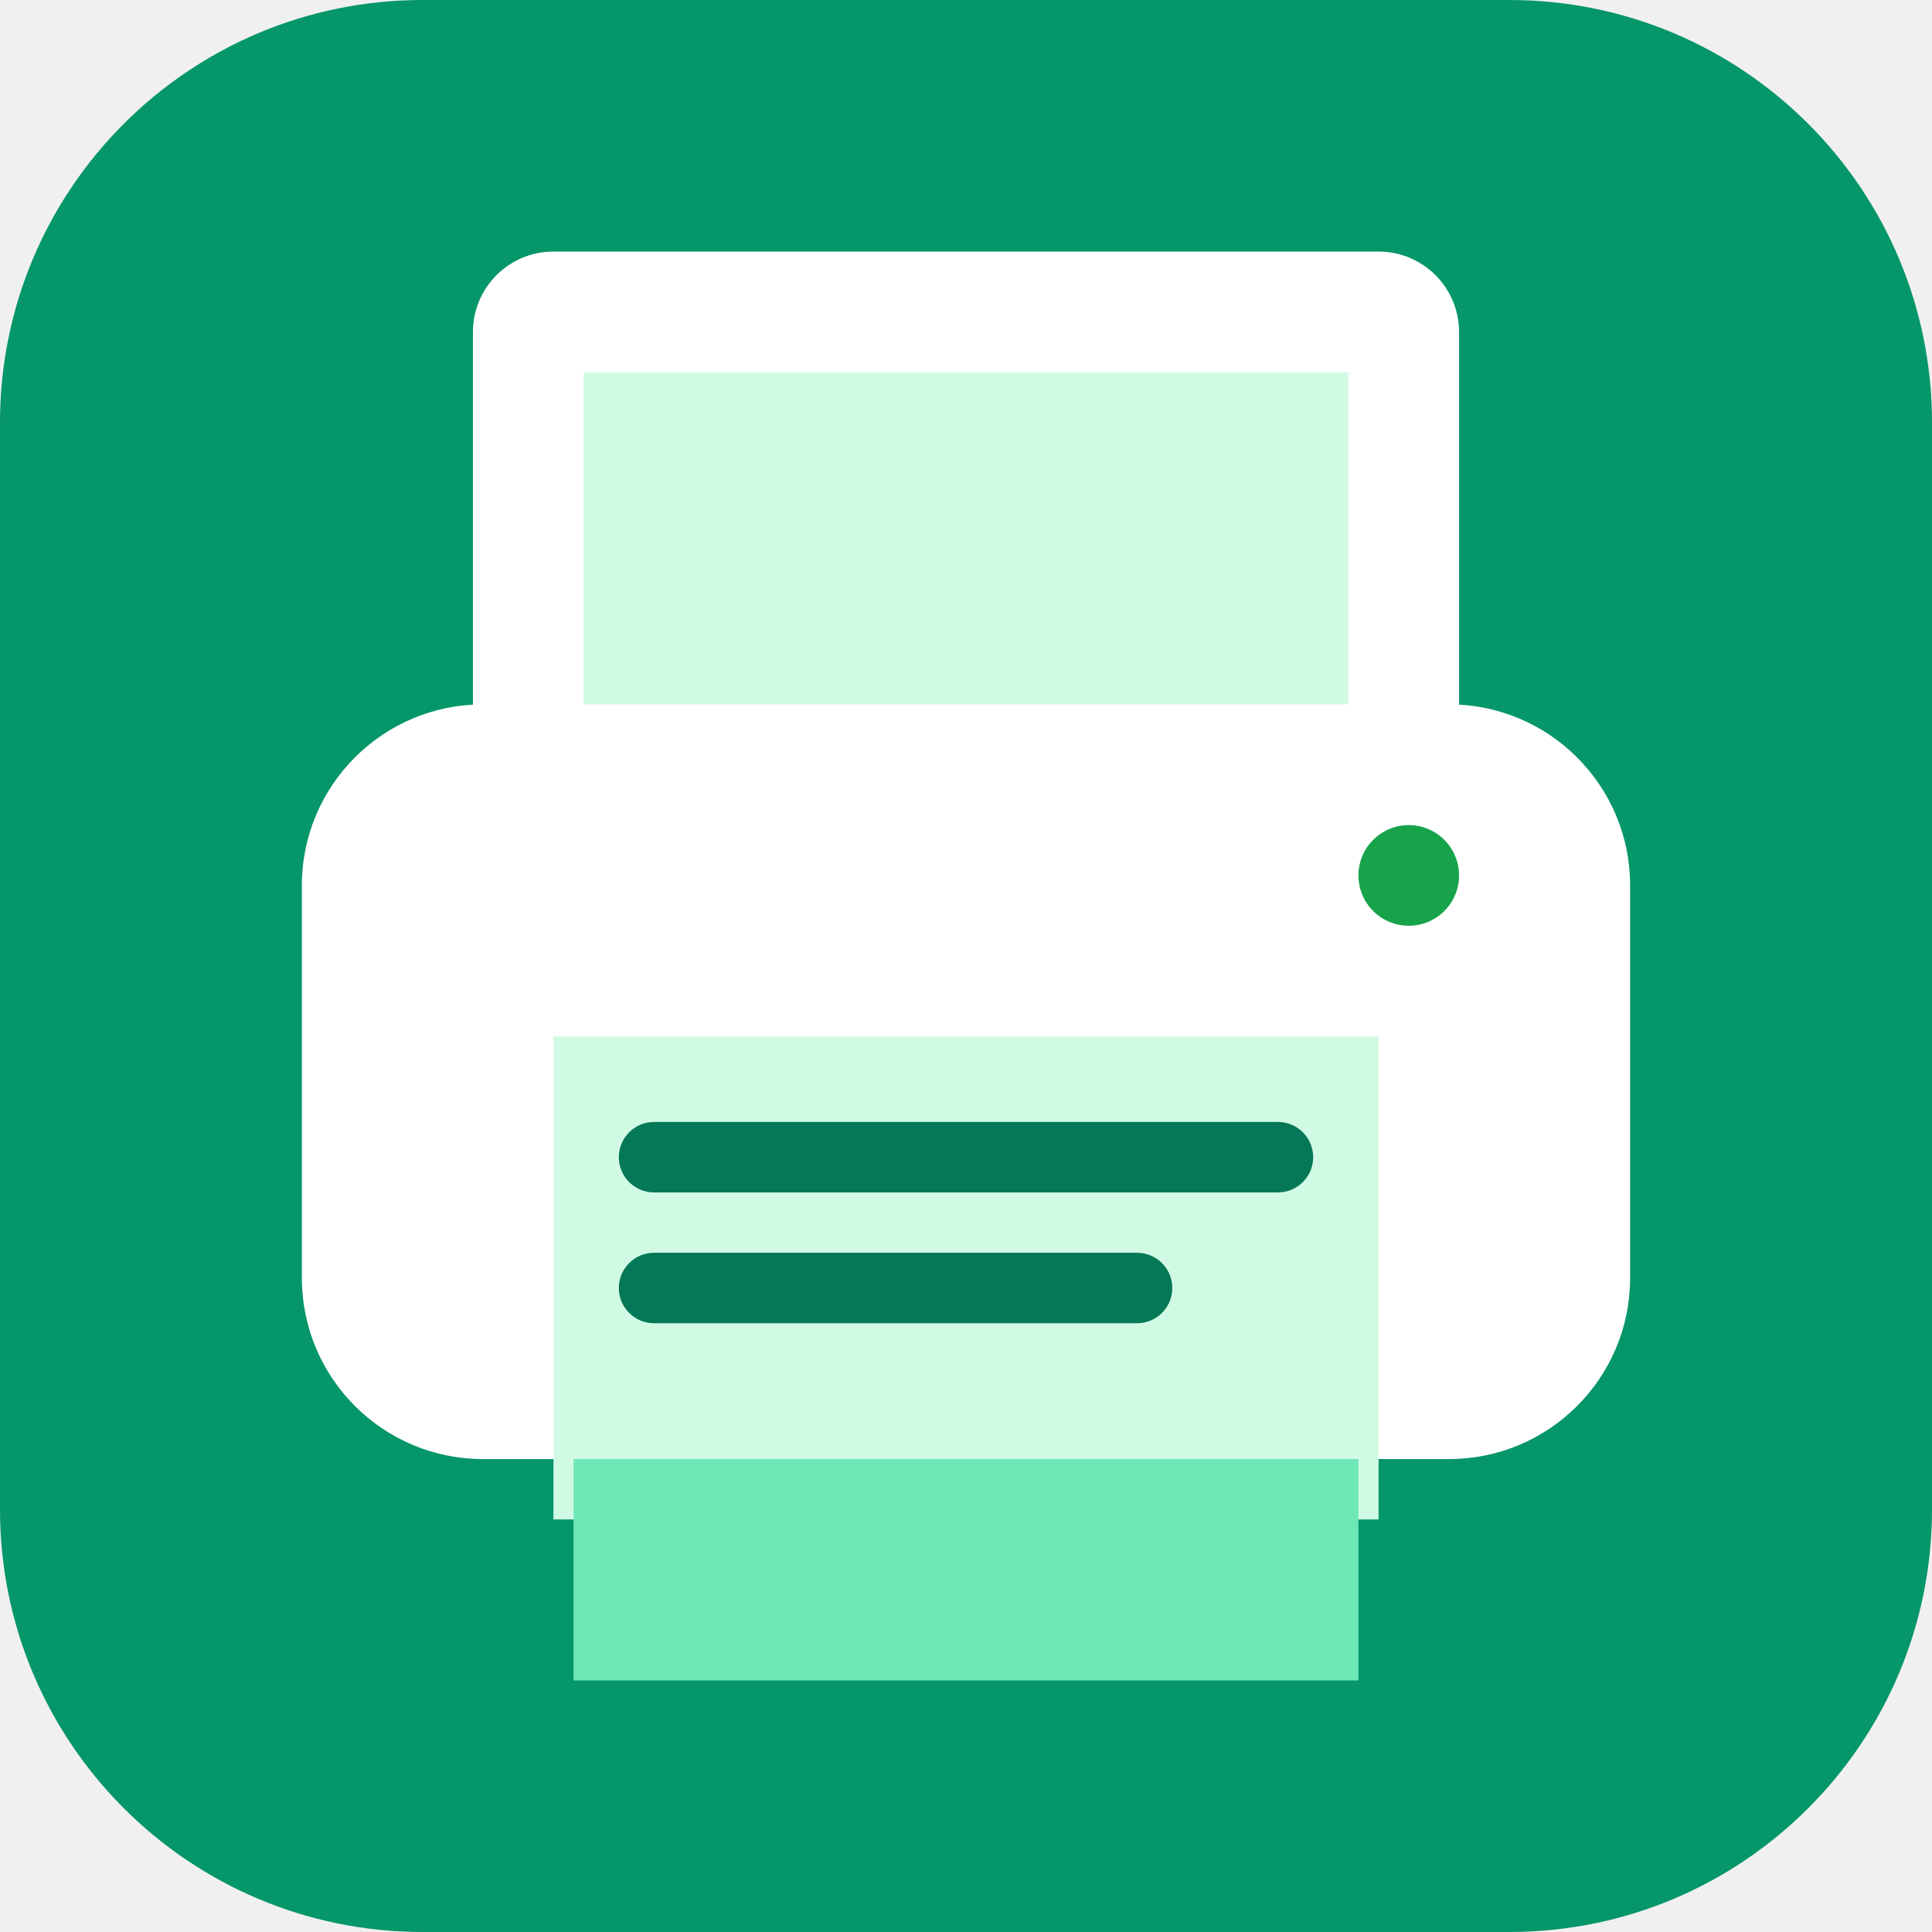
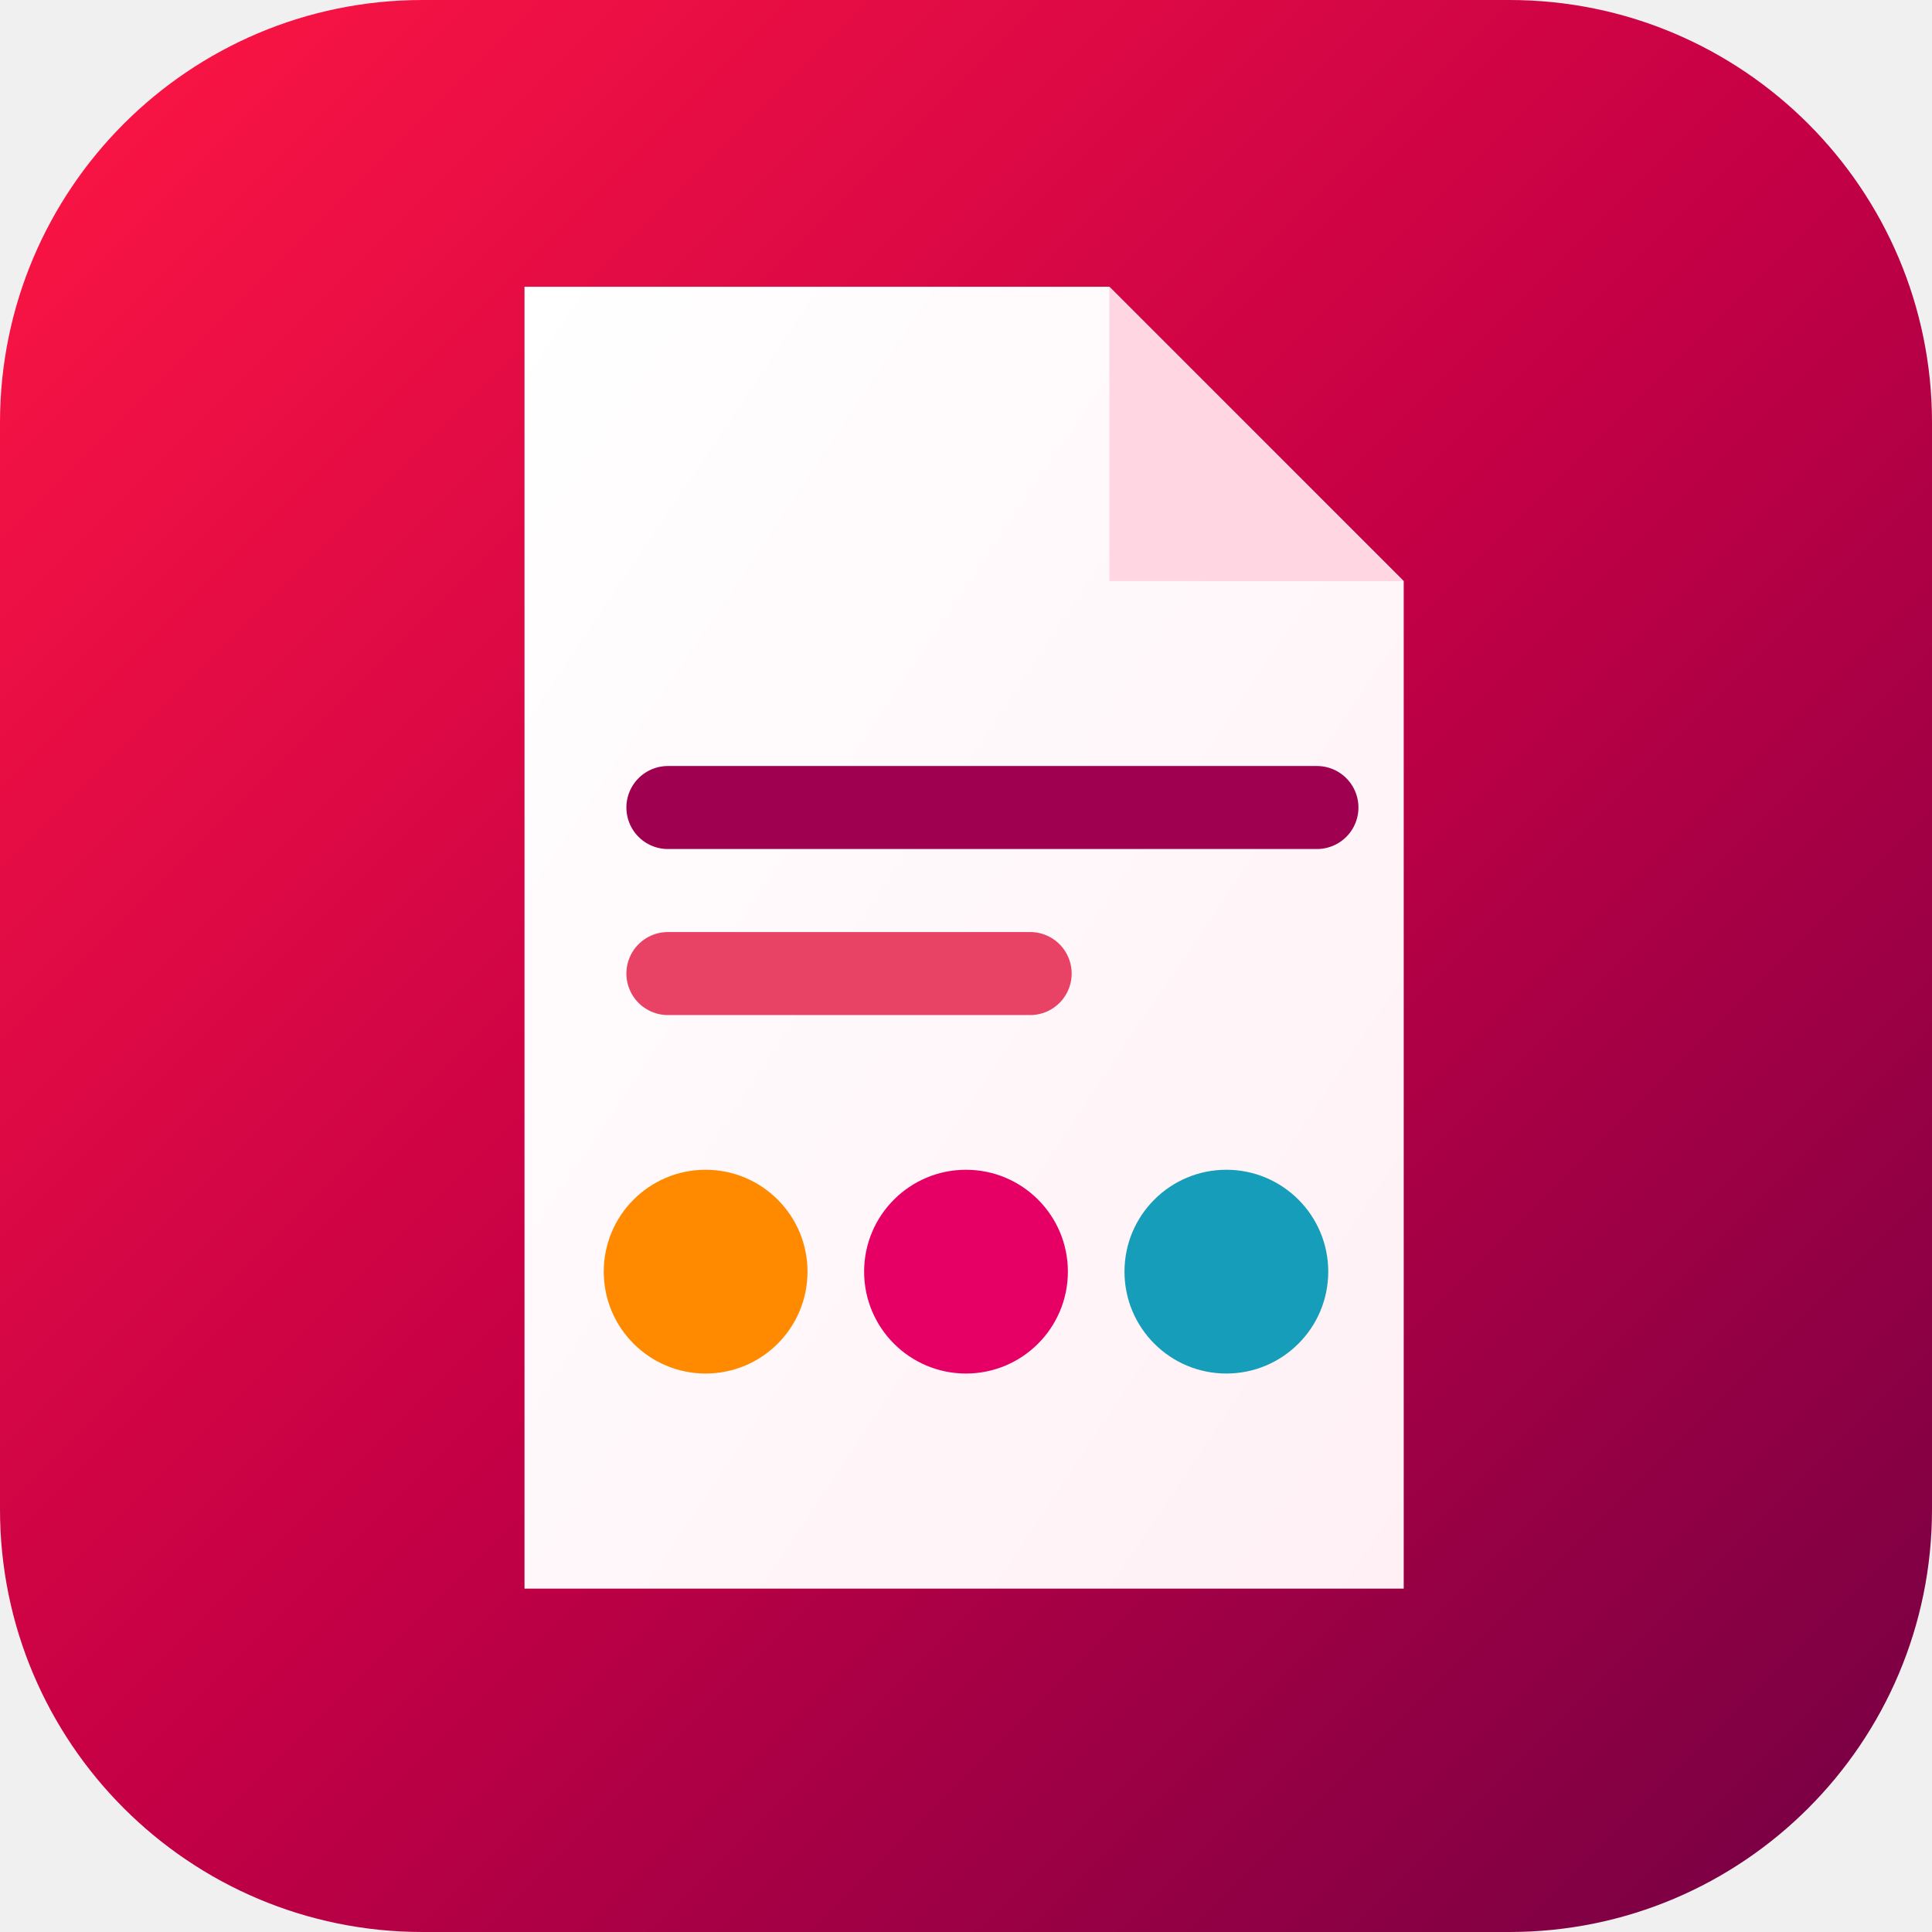
- <svg xmlns="http://www.w3.org/2000/svg" viewBox="0 0 192 192">
-   <rect width="192" height="192" rx="42" fill="#059669" />
-   <rect x="47" y="25" width="98" height="59" rx="8" fill="#fff" />
-   <path d="M58 37h76v35H58z" fill="#d1fae5" />
-   <rect x="30" y="70" width="132" height="75" rx="18" fill="#fff" />
-   <path d="M55 103h82v48H55z" fill="#d1fae5" />
-   <path d="M65 115h62M65 128h48" stroke="#047857" stroke-width="7" stroke-linecap="round" />
-   <circle cx="140" cy="87" r="5" fill="#16a34a" />
-   <path d="M57 145v22h78v-22" fill="#6ee7b7" />
+ <svg xmlns="http://www.w3.org/2000/svg" viewBox="0 0 512 512">
+   <defs>
+     <linearGradient id="brandGradient" x1="0" y1="0" x2="1" y2="1">
+       <stop offset="0%" stop-color="#FF1744" />
+       <stop offset="50%" stop-color="#C50045" />
+       <stop offset="100%" stop-color="#720044" />
+     </linearGradient>
+     <linearGradient id="pageGradient" x1="0" y1="0" x2="1" y2="1">
+       <stop offset="0%" stop-color="#FFFFFF" />
+       <stop offset="100%" stop-color="#FFF0F5" />
+     </linearGradient>
+   </defs>
+   <rect width="512" height="512" rx="112" fill="url(#brandGradient)" />
+   <path d="M139 76h155l78 78v267H139V76Z" fill="url(#pageGradient)" />
+   <path d="M294 76v78h78Z" fill="#FFD6E2" />
+   <path d="M177 214h172" stroke="#A00050" stroke-width="22" stroke-linecap="round" />
+   <path d="M177 258h96" stroke="#E84365" stroke-width="22" stroke-linecap="round" />
+   <circle cx="187" cy="337" r="27" fill="#FF8A00" />
+   <circle cx="256" cy="337" r="27" fill="#E60065" />
+   <circle cx="325" cy="337" r="27" fill="#159DBA" />
</svg>
